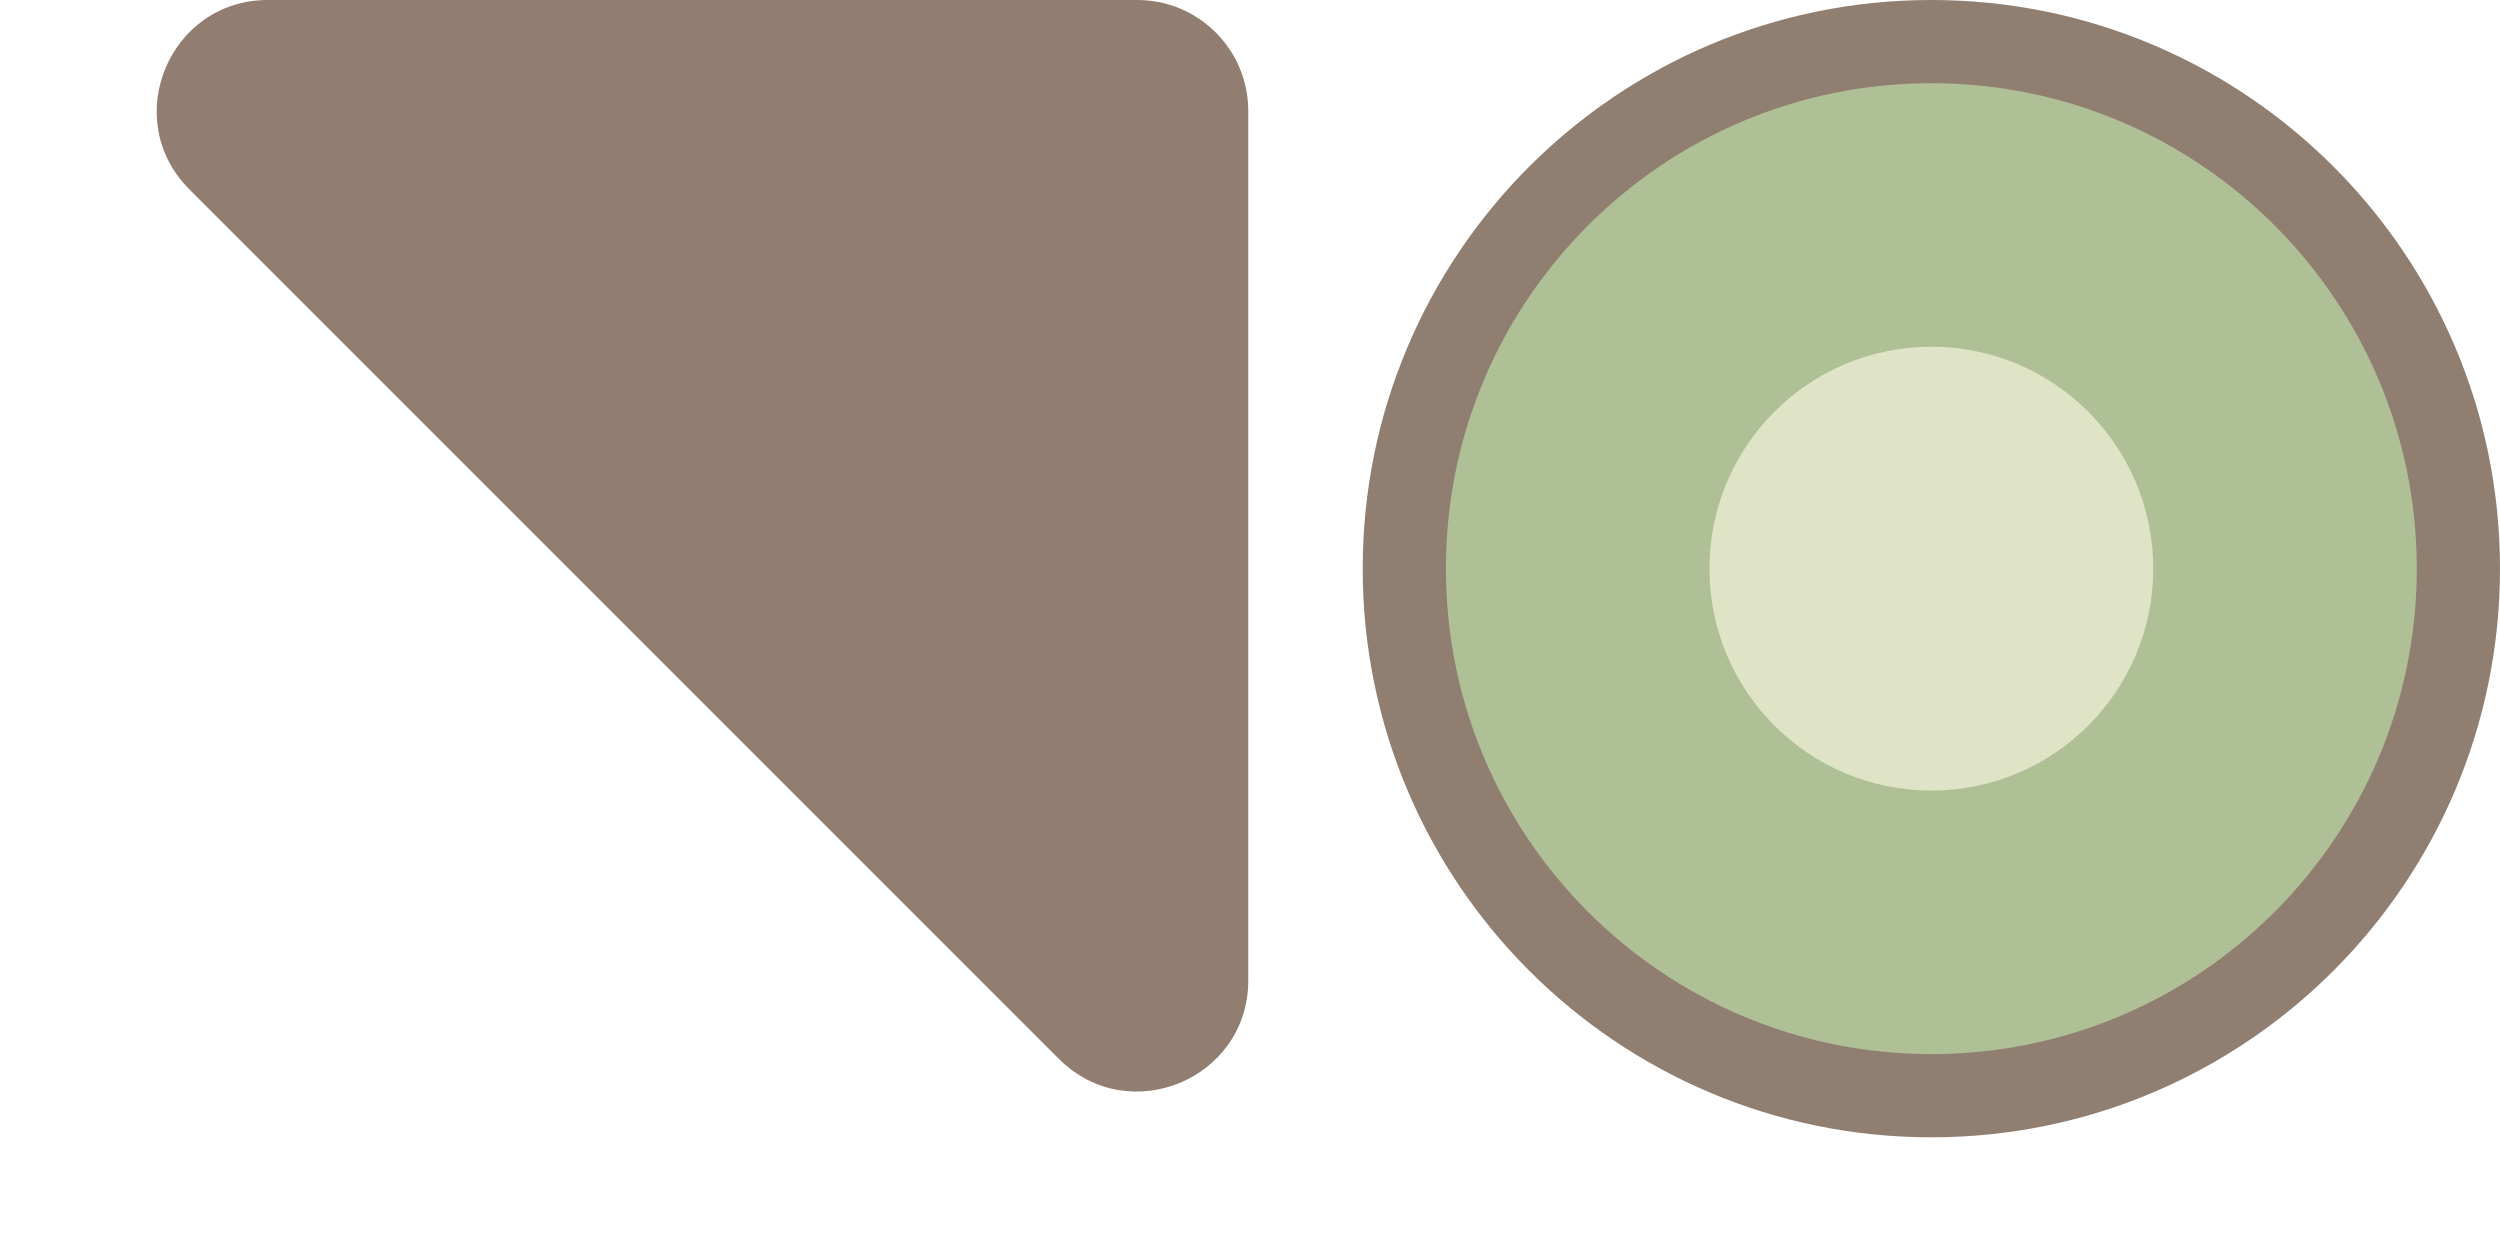
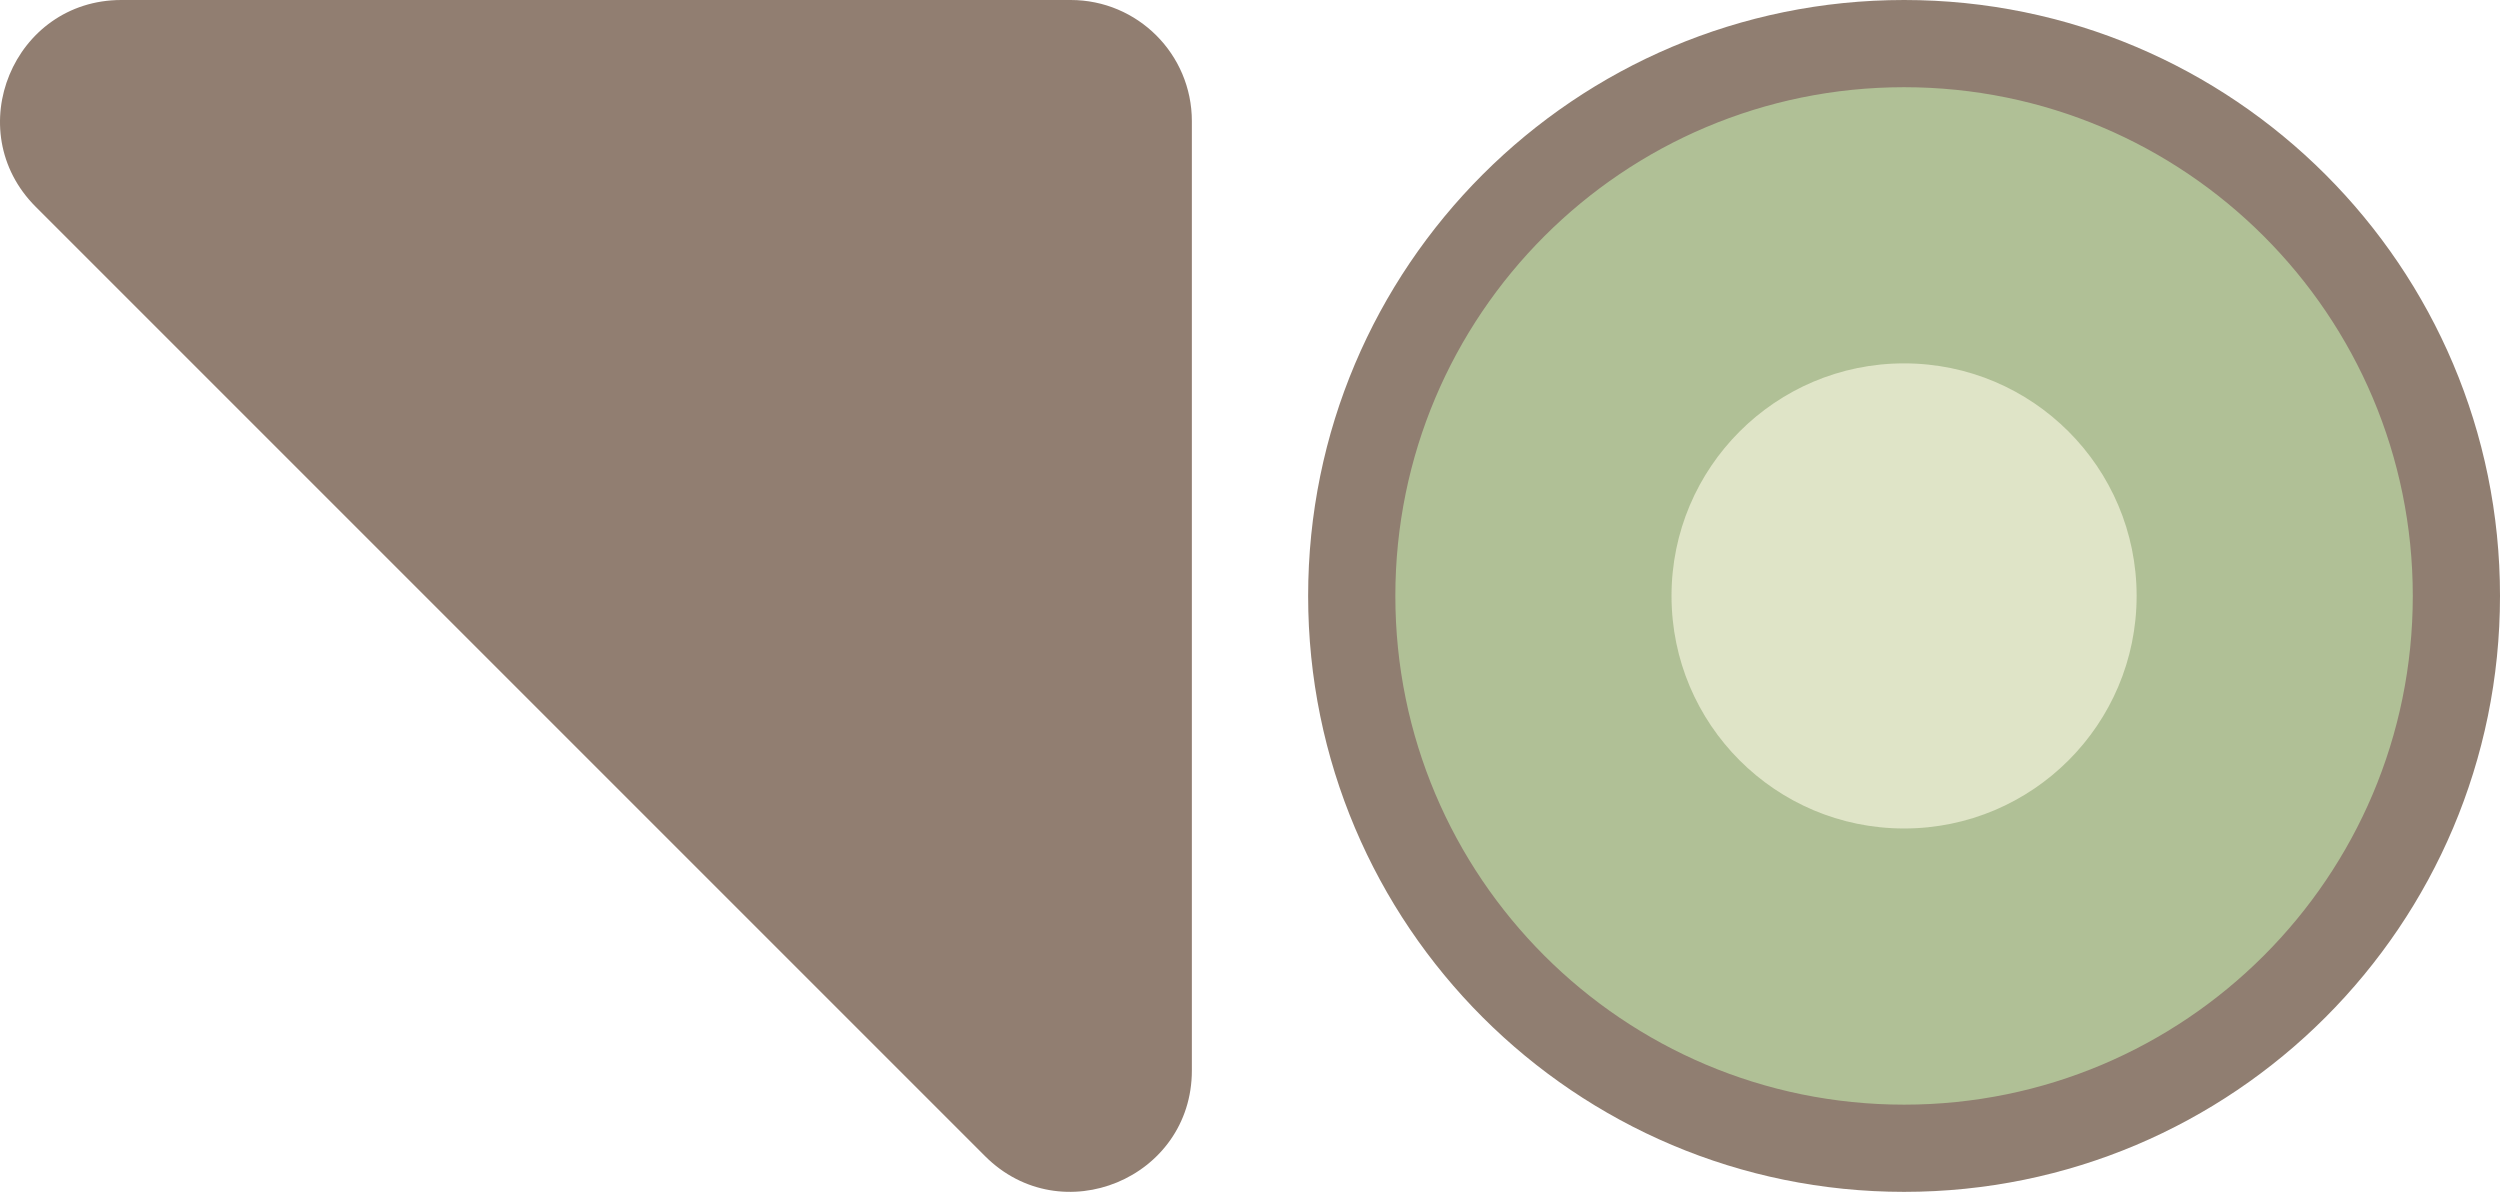
- <svg xmlns="http://www.w3.org/2000/svg" width="721" height="360" viewBox="0 0 721 360" fill="none">
-   <path d="M328 0H77.255C48.746 0 34.468 34.468 54.627 54.627L305.373 305.373C325.532 325.532 360 311.254 360 282.745V32C360 14.327 345.673 0 328 0Z" fill="#917E71" />
-   <circle cx="557" cy="164" r="152" fill="#B0C096" stroke="#907E71" stroke-width="24" />
-   <circle opacity="0.7" cx="557" cy="164" r="64" fill="#F3F3DB" />
+ <svg xmlns="http://www.w3.org/2000/svg" width="688" height="328" viewBox="0 0 688 328" fill="none">
+   <path d="M294.659 0H33.408C3.704 0 -11.171 35.913 9.832 56.916L271.084 318.168C292.088 339.172 328 324.296 328 294.592V33.341C328 14.927 313.073 0 294.659 0Z" fill="#917E71" />
+   <path d="M524 316C607.947 316 676 247.947 676 164C676 80.053 607.947 12 524 12C440.053 12 372 80.053 372 164C372 247.947 440.053 316 524 316Z" fill="#B0C096" />
+   <path fill-rule="evenodd" clip-rule="evenodd" d="M524 24C446.68 24 384 86.68 384 164C384 241.32 446.68 304 524 304C601.32 304 664 241.32 664 164C664 86.68 601.32 24 524 24ZM360 164C360 73.425 433.425 0 524 0C614.575 0 688 73.425 688 164C688 254.575 614.575 328 524 328C433.425 328 360 254.575 360 164Z" fill="#907E71" />
+   <path opacity="0.7" d="M524 228C559.346 228 588 199.346 588 164C588 128.654 559.346 100 524 100C488.654 100 460 128.654 460 164C460 199.346 488.654 228 524 228Z" fill="#F3F3DB" />
</svg>
